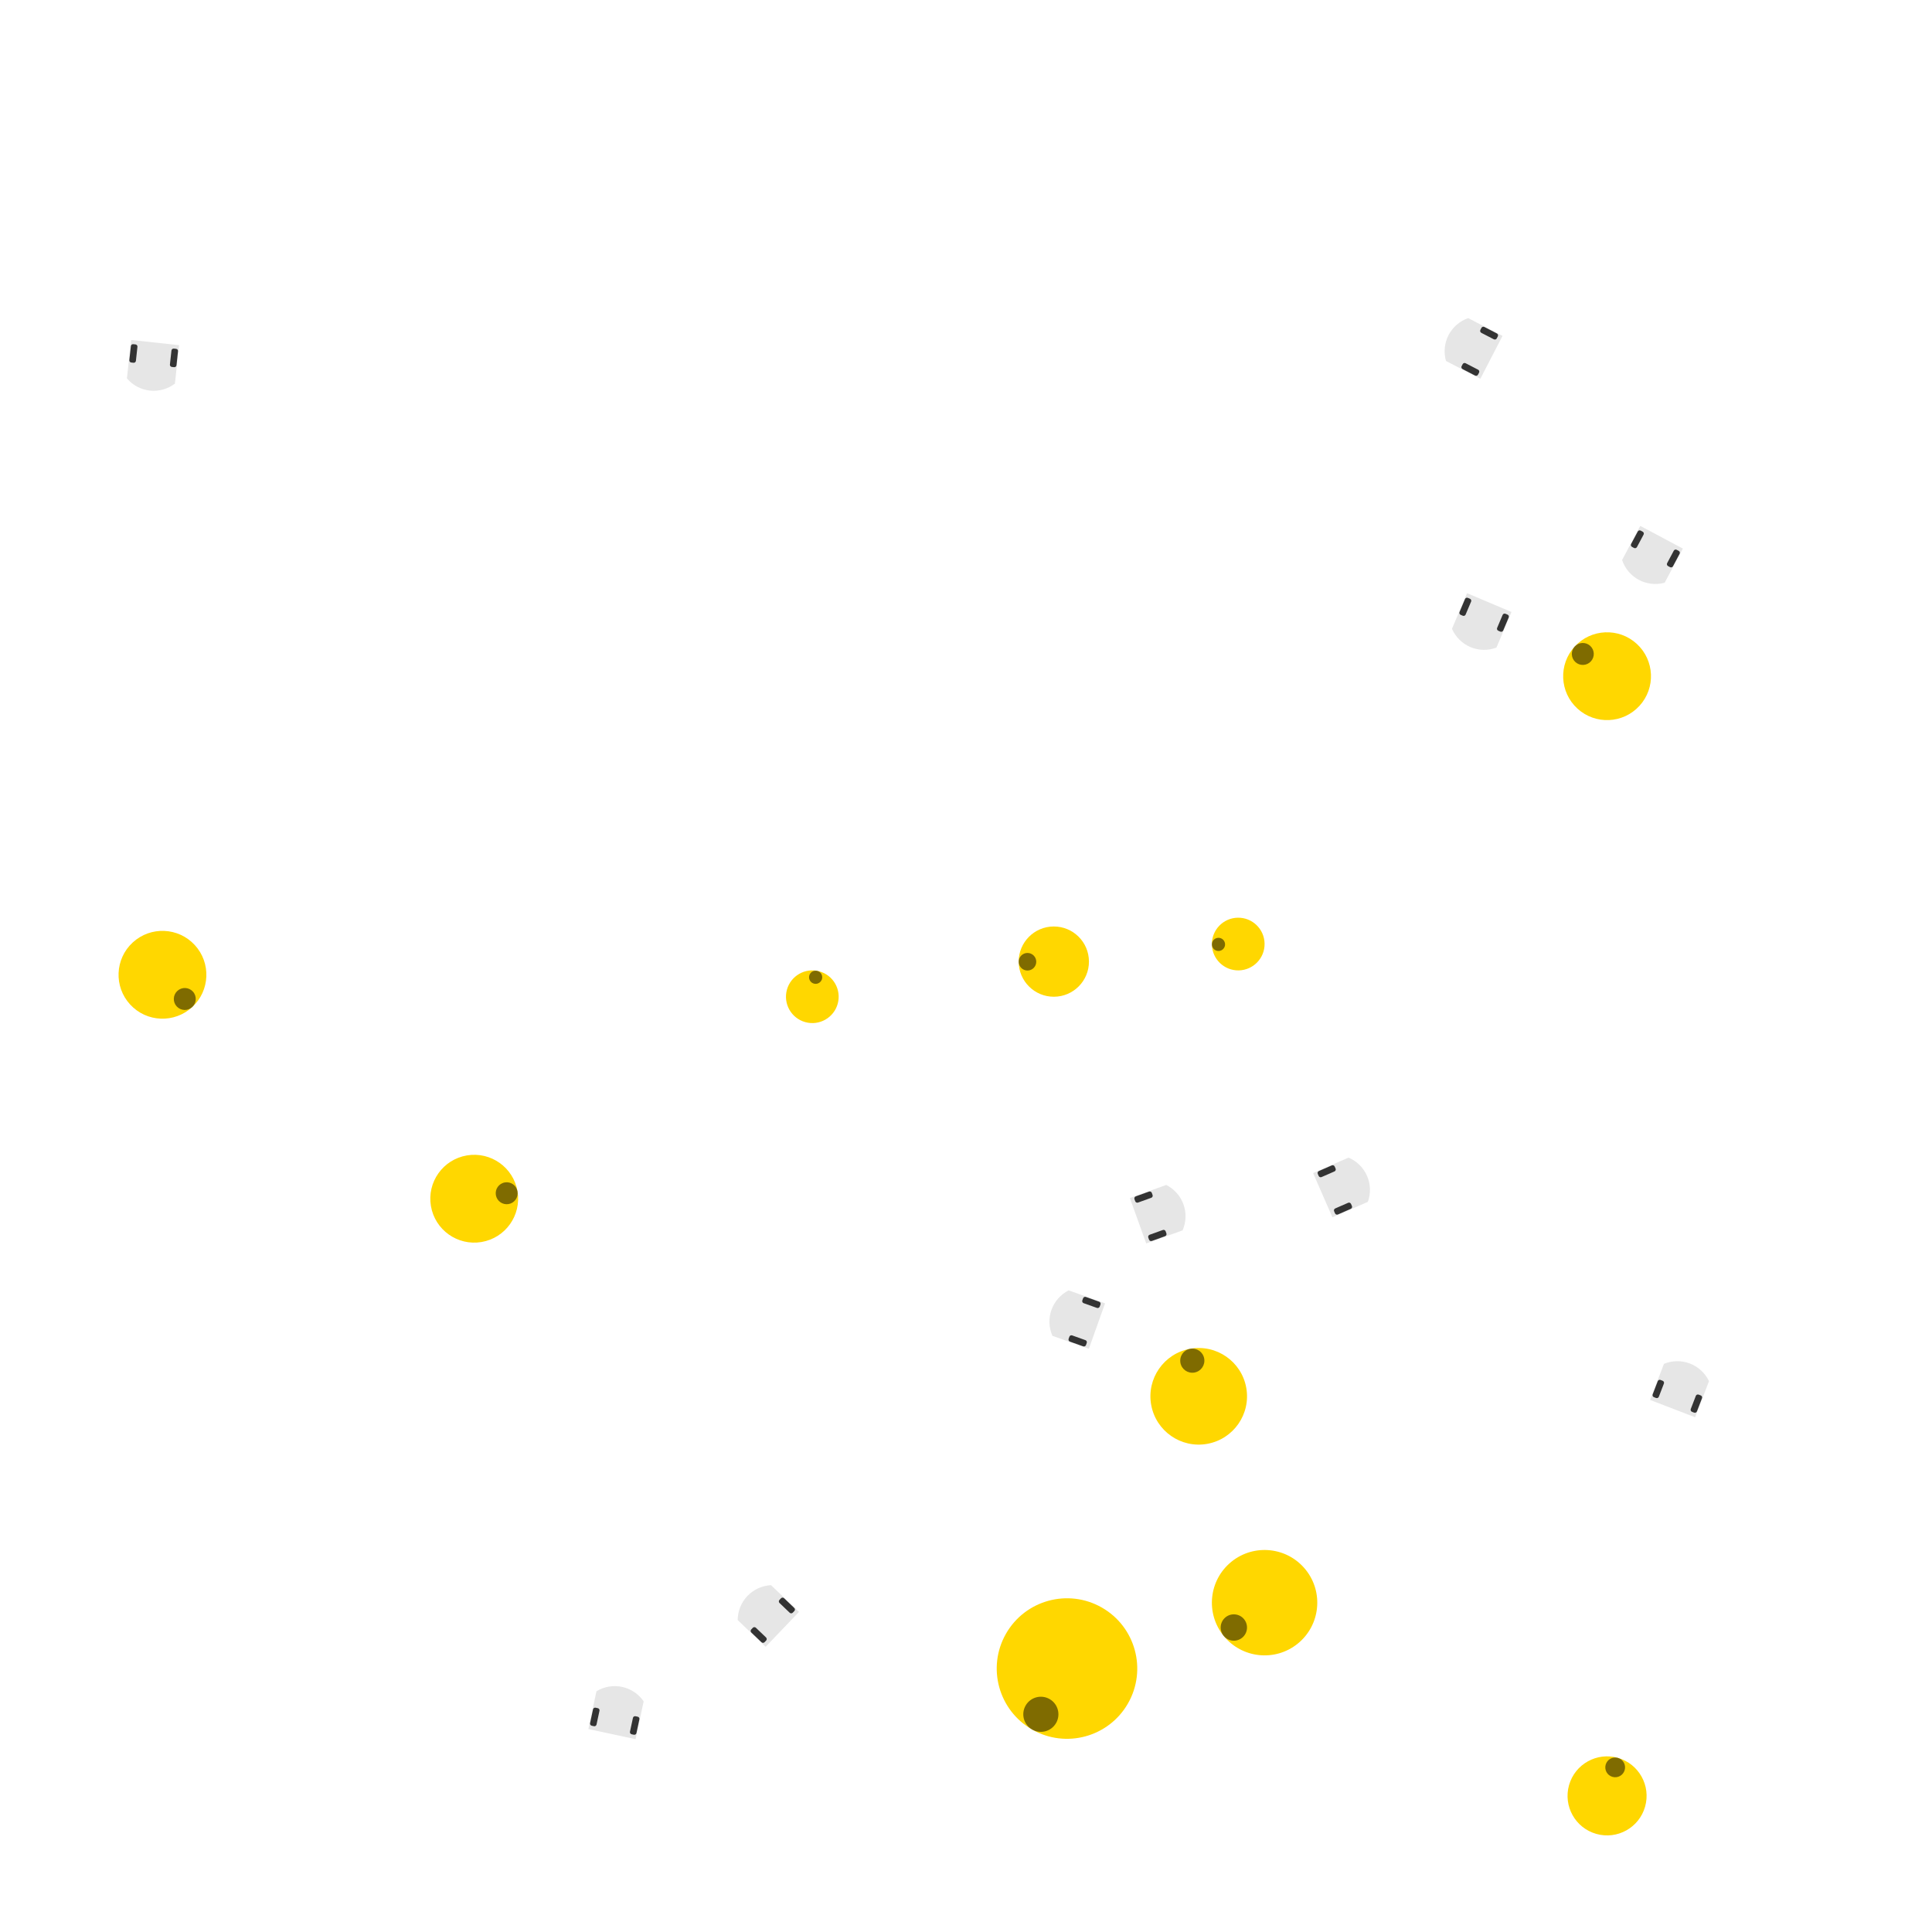
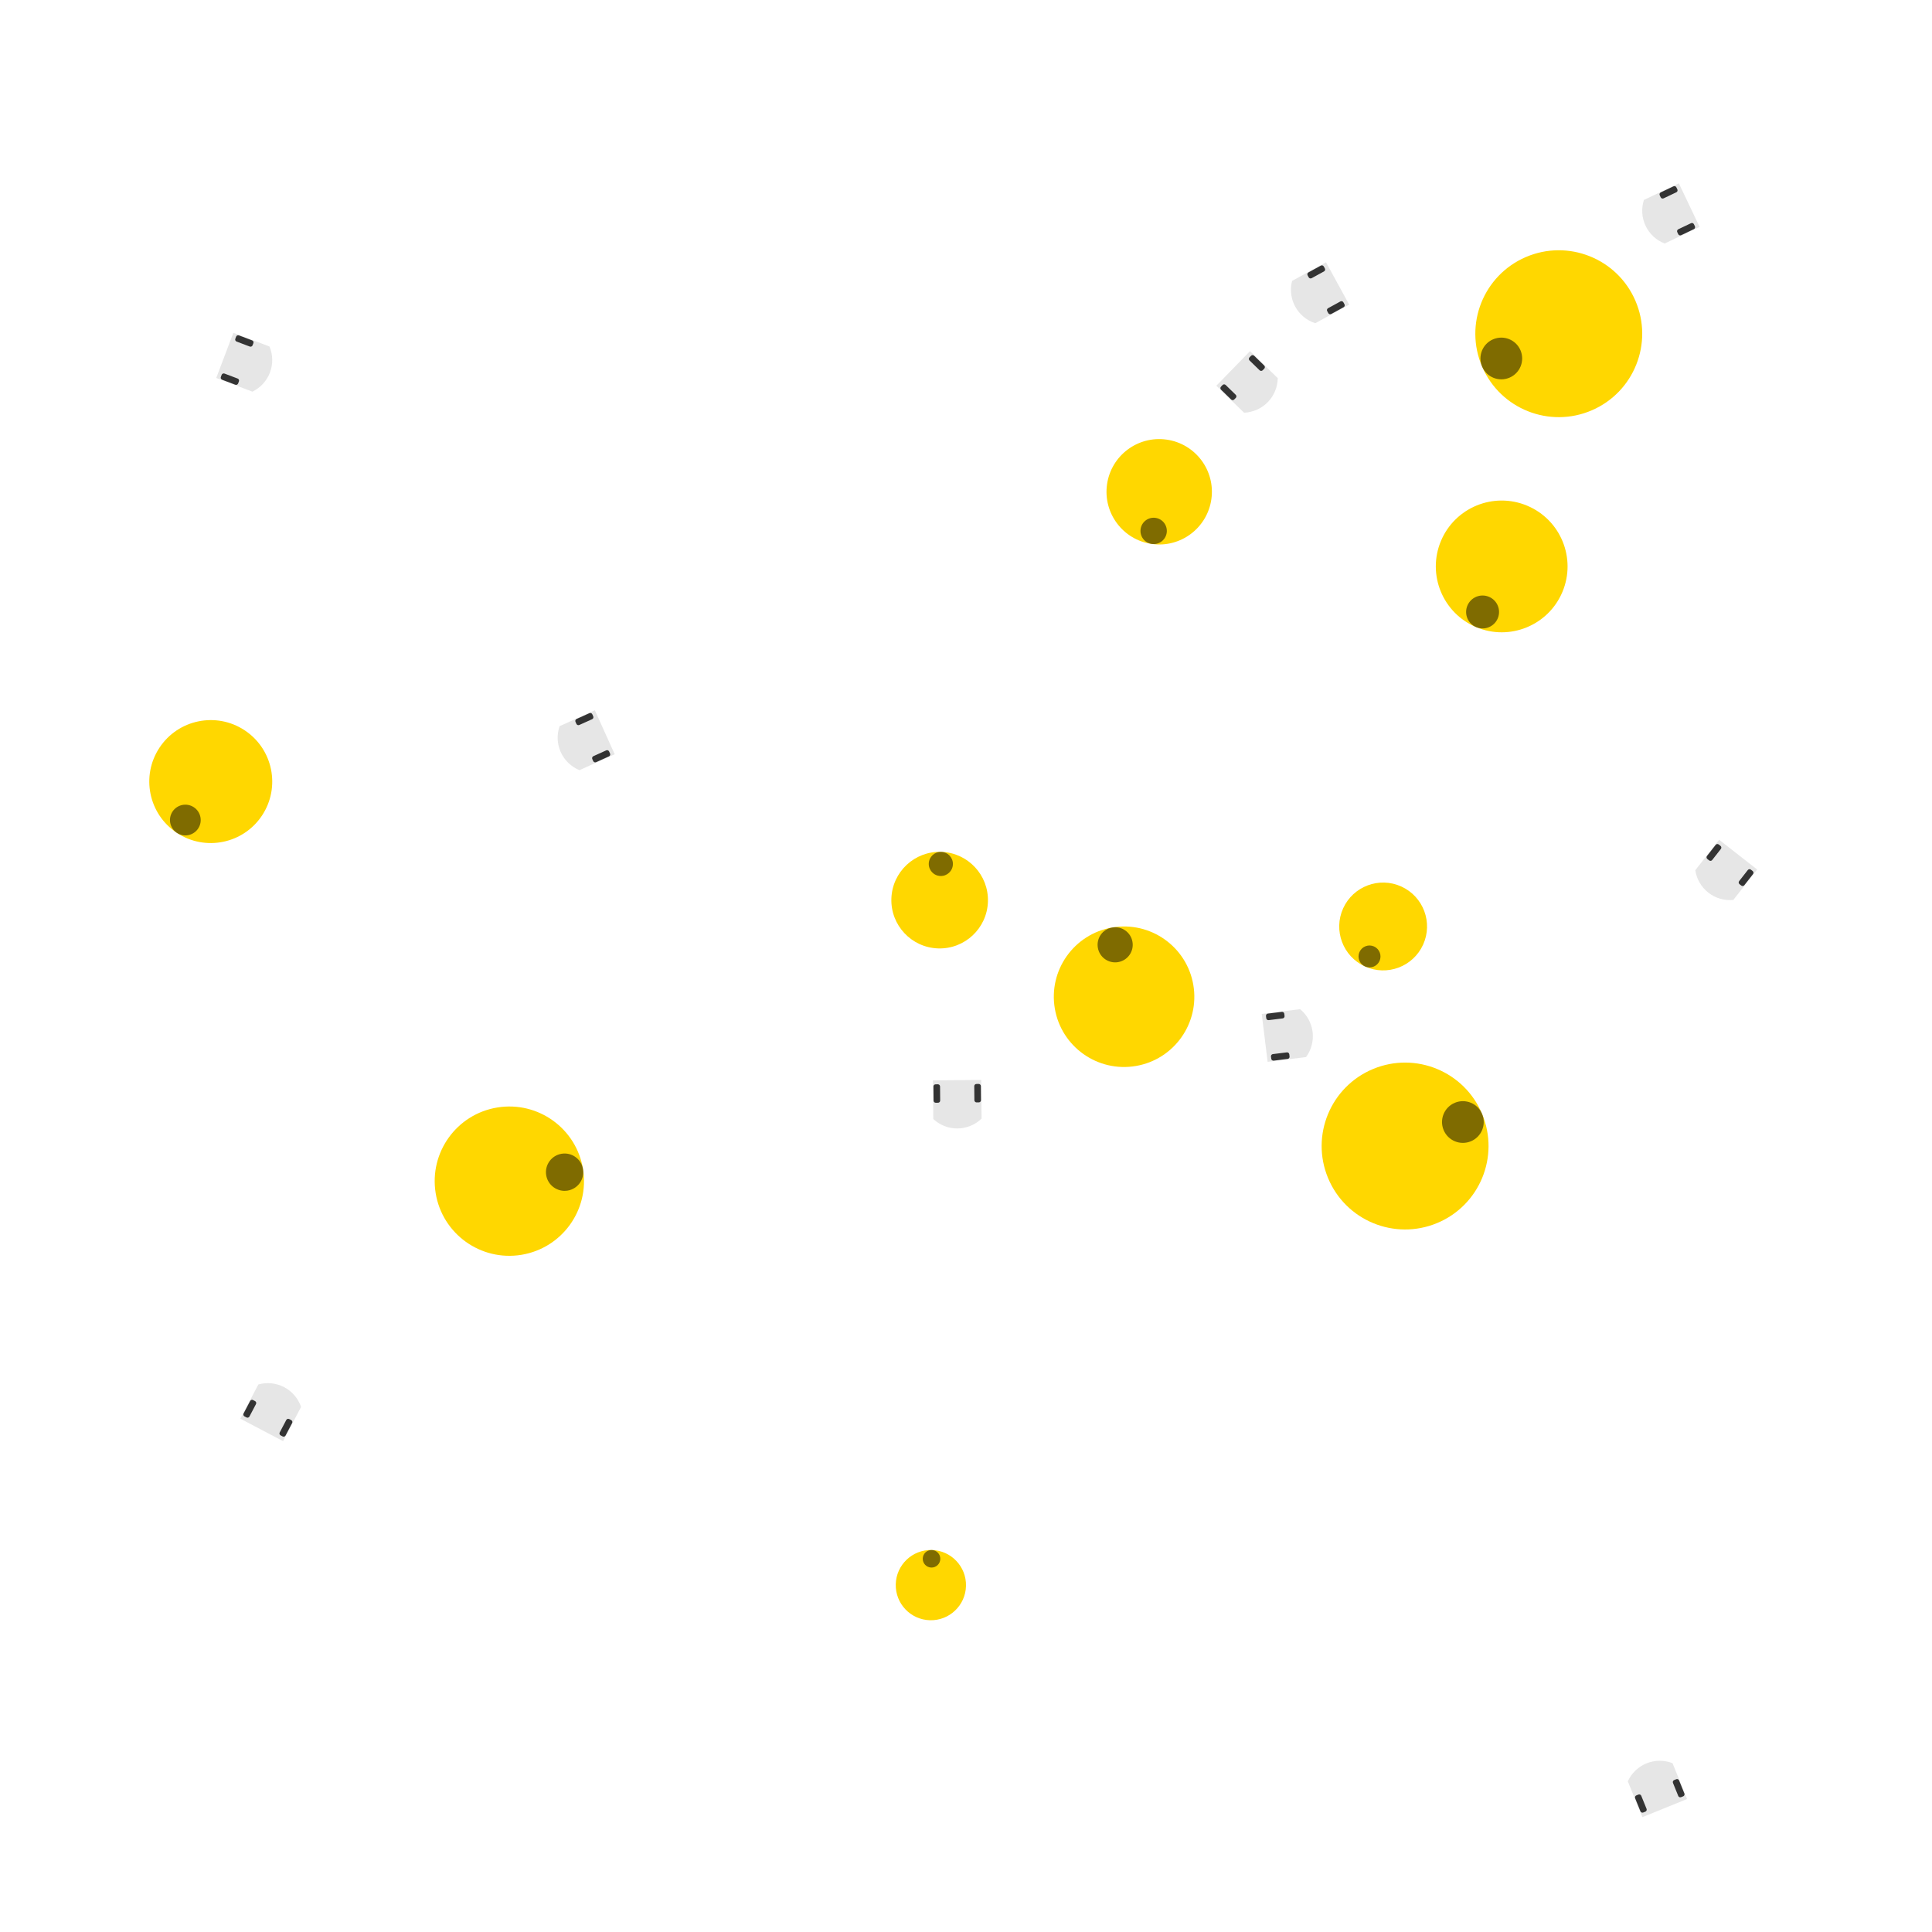
<svg xmlns="http://www.w3.org/2000/svg" xmlns:xlink="http://www.w3.org/1999/xlink" id="svg" version="1.1" width="300" height="300" viewBox="-2.2 -2.2 4.4 4.4">
  <defs>
    <g id="agent">
      <circle class="body" cx="0" cy="0" r="1" />
      <circle opacity="0.5" stroke="none" fill="black" cx="0.75" cy="0" r="0.25" />
    </g>
    <g id="car">
      <path class="body" transform="scale(1.75, 1)" d="m 0.494,0.258 v -0.507 c 0,-0.134 -0.073,-0.243 -0.138,-0.243 h -0.729 c -0.065,0 -0.118,0.109 -0.118,0.243 v 0.507 c 0,0.134 0.053,0.243 0.118,0.243 H 0.357 C 0.422,0.501 0.494,0.392 0.494,0.258 Z M 0.197,0.459 H -0.047 L -0.054,0.341 h 0.101 z m 0.072,-0.062 C 0.187,0.353 0.09,0.301 0.09,0.301 v -0.593 l 0.178,-0.096 c 0,4.33e-5 0.063,0.383 -4e-8,0.784 z M 0.04,-0.33 h -0.094 l 0.007,-0.118 H 0.191 Z m -0.34,-0.118 h 0.217 l -0.007,0.118 h -0.172 z m -0.062,0.067 0.07,0.096 V 0.308 l -0.07,0.096 z m 0.106,0.722 h 0.165 l 0.007,0.118 h -0.21 z" />
    </g>
    <g id="robomaster_ep">
      <path class="body" d="m -0.822,0.24 c -0.039,-0.155 -0.039,-0.325 0,-0.48 0.012,-0.048 0.07,-0.13 0.07,-0.13 h 0.45 l 0.09,-0.11 h 0.42 l 0.09,0.11 h 0.45 c 0,0 0.165,0.149 0.2,0.25 0.026,0.075 0.026,0.165 0,0.24 -0.035,0.101 -0.2,0.25 -0.2,0.25 h -0.45 l -0.09,0.11 h -0.42 l -0.09,-0.11 h -0.45 c 0,0 -0.058,-0.082 -0.07,-0.13 z" />
      <rect class="wheel" height="0.228" rx="0.074" ry="0.073" style="fill:#121212;fill-opacity:1;stroke:none;stroke-width:0.01;stroke-dasharray:none;stroke-opacity:1" transform="scale(-1,1)" width="0.535" x="0.232" y="-0.614" />
      <rect class="wheel" height="0.228" rx="0.074" ry="0.073" style="fill:#121212;stroke:none" width="0.535" x="0.233" y="-0.614" />
      <rect class="wheel" height="0.228" rx="0.074" ry="0.073" style="fill:#121212;stroke:none" width="0.535" x="0.233" y="0.386" />
      <rect class="wheel" height="0.228" rx="0.074" ry="0.073" style="fill:#121212;stroke:none" width="0.535" x="-0.767" y="0.386" />
      <rect class="motor" height="0.125" style="fill:#2a2a2a;stroke:none" width="0.224" x="-0.094" y="0.157" />
      <rect class="motor" height="0.125" style="fill:#2a2a2a;stroke:none" width="0.224" x="-0.094" y="-0.283" />
      <path class="arm" d="m 1.058,-0.39 -0.23,0.07 -0.03,0.17 H -0.142 V 0.15 H 0.798 L 0.828,0.32 1.058,0.39 1.228,0.32 1.258,0.26 H 1.052 L 0.938,0.12 V -0.12 L 1.062,-0.26 h 0.195 l -0.03,-0.06 z m -0.008,0.06 -0.132,0.15 -0.052,-0.081 z m -0.752,0.25 H 0.545 V 0.08 H 0.298 Z M 0.918,0.184 1.05,0.334 0.866,0.265 Z" style="fill:#2a2a2a;stroke:none" />
    </g>
    <g id="quadrotor">
      <path class="camera" style="stroke:none;fill:#808080" d="M 0.25,0 0.75,0.25 0.75,-0.25 Z" />
      <g class="body">
        <path d="M 0.07,0.07 0.496,-0.461 0.459,-0.492 -0.07,-0.07 Z" />
        <path d="m -0.07,0.07 -0.426,-0.531 0.037,-0.032 0.529,0.422 z" />
        <path d="M 0.07,-0.071 0.496,0.46 0.459,0.492 -0.07,0.069 Z" />
        <path d="M -0.07,-0.071 -0.496,0.46 -0.459,0.492 0.07,0.069 Z" />
        <circle cx="0" cy="0" r="0.35" />
      </g>
      <g class="prop">
        <ellipse style="fill:#0d0d0d;stroke:none;" cx="0.699" cy="-0.143" rx="0.024" ry="0.11" transform="rotate(-45)" />
        <ellipse style="fill:#0d0d0d;stroke:none;" cx="0.699" cy="0.144" rx="0.024" ry="0.11" transform="rotate(-45)" />
        <ellipse style="fill:none;stroke:#000000;stroke-width:0.039" cx="0.494" cy="-0.494" rx="0.28" ry="0.28" />
        <ellipse style="fill:none;stroke:#000000;stroke-width:0.057" cx="0.494" cy="-0.494" rx="0.051" ry="0.051" />
      </g>
      <g class="prop">
        <ellipse style="fill:#0d0d0d;stroke:none;" cx="0.699" cy="-0.143" rx="0.024" ry="0.11" transform="matrix(-0.7071068,-0.7071068,-0.7071068,0.7071068,0,0)" />
        <ellipse style="fill:#0d0d0d;stroke:none;" cx="0.699" cy="0.144" rx="0.024" ry="0.11" transform="matrix(-0.7071068,-0.7071068,-0.7071068,0.7071068,0,0)" />
        <ellipse style="fill:none;stroke:#000000;stroke-width:0.039" cx="0.494" cy="-0.494" rx="0.28" ry="0.28" transform="scale(-1,1)" />
        <ellipse style="fill:none;stroke:#000000;stroke-width:0.057" cx="0.494" cy="-0.494" rx="0.051" ry="0.051" transform="scale(-1,1)" />
      </g>
      <g class="prop">
        <ellipse style="fill:#0d0d0d;stroke:none;" cx="0.699" cy="-0.143" rx="0.024" ry="0.11" transform="matrix(0.7071068,0.7071068,0.7071068,-0.7071068,0,0)" />
        <ellipse style="fill:#0d0d0d;stroke:none;" cx="0.699" cy="0.144" rx="0.024" ry="0.11" transform="matrix(0.7071068,0.7071068,0.7071068,-0.7071068,0,0)" />
        <ellipse style="fill:none;stroke:#000000;stroke-width:0.039" cx="0.494" cy="-0.494" rx="0.28" ry="0.28" transform="scale(1,-1)" />
        <ellipse style="fill:none;stroke:#000000;stroke-width:0.057" cx="0.494" cy="-0.494" rx="0.051" ry="0.051" transform="scale(1,-1)" />
      </g>
      <g class="prop">
        <ellipse style="fill:#0d0d0d;stroke:none;" cx="0.699" cy="-0.143" rx="0.024" ry="0.11" transform="rotate(135)" />
        <ellipse style="fill:#0d0d0d;stroke:none;" cx="0.699" cy="0.144" rx="0.024" ry="0.11" transform="rotate(135)" />
        <ellipse style="fill:none;stroke:#000000;stroke-width:0.039" cx="0.494" cy="-0.494" rx="0.28" ry="0.28" transform="scale(-1)" />
        <ellipse style="fill:none;stroke:#000000;stroke-width:0.057" cx="0.494" cy="-0.494" rx="0.051" ry="0.051" transform="scale(-1)" />
      </g>
    </g>
    <g id="thymio" transform="rotate(90)">
      <path class="body" d="M -0.687 -0.726 L -0.687 0.375 L 0.687 0.375 L 0.687 -0.726 A 1 1 0 0 0 0 -1 A 1 1 0 0 0 -0.687 -0.726 z " />
      <rect style="fill:#333333;stroke:none" width="0.188" height="0.525" x="-0.675" y="-0.263" rx="0.062" />
      <rect style="fill:#333333;stroke:none" width="0.188" height="0.525" x="0.487" y="-0.263" rx="0.062" />
    </g>
    <g id="wheelchair" transform="rotate(180) translate(-1.1,-3.46)">
      <path stroke="none" style="fill:#c8beb7" d="m 0.961,3.797 h -0.778 v -0.667 h 0.778 z" />
      <path stroke="none" style="fill:#080808;" d="m 1.628,2.971 v -0.082 -0.084 H 1.072 v 0.167 z" />
      <path stroke="none" style="fill:#080808;" d="m 1.628,4.081 v -0.082 -0.084 H1.072 v 0.167 z" />
      <path class="body" d="m 1.85,3.998 h -1 v -1.111 h 1 z" />
      <path stroke="none" style="fill:#917c6f;opacity:0.75;stroke:none" d="m 1.85,3.998 v -0.055 -1.056 h -0.111 v 1.111 z" />
    </g>
    <g id="human" transform="rotate(180) translate(-1,-3.5)">
      <g class="body">
        <ellipse cx="0.803" cy="2.696" rx="0.464" ry="0.139" />
        <ellipse cx="0.803" cy="4.223" rx="0.464" ry="0.139" />
        <ellipse cx="1.088" cy="3.459" rx="0.395" ry="0.868" />
      </g>
      <ellipse style="fill:#1a1a1a;opacity:0.5;stroke:none" cx="1.088" cy="3.458" rx="0.326" ry="0.333" />
    </g>
  </defs>
  <style>


/*svg{
  style=stroke-width: 0px;
}
*/
circle.obstacle{
  fill: gray; 
  stroke:none;
}
polyline.wall{
  stroke:black;
  stroke-width:0.01;
}

.shape {
  fill: none;
  stroke: black;
  stroke-width: 0.01;
  stroke-dasharray: 0.01;
}

.safety_margin {
  fill: none;
  stroke: gray;
  stroke-width: 0.01;
  stroke-dasharray: 0.05;
}

.quadrotor {
  fill: #A0A0A0;
  stroke: none;
  stroke-width: 0.05;
}


.robomaster_ep {
  fill: #121212;
  stroke: none;
  stroke-width: 0.05;
}


.thymio {
  fill: #e6e6e6;
  stroke: none;
  stroke-width: 0.05;
}

.human {
  fill: #666666;
  stroke: none;
  stroke-width: 0.05;
}

.agent {
  fill: gray;
  stroke: none;
  stroke-width: 0.05;
}

.wheelchair {
  fill: #483e37;
  stroke: none;
  stroke-width: 0.05;
}

.car {
  fill: darkyellow;
  stroke: none;
  stroke-width: 0.05;
}

/*.body {
    all: inherit;
}
*/





svg {
   background-color: snow;
}

.grid {
  stroke: ;
  stroke-width: ;
}

</style>
  <g id="world" transform="scale(1, -1) ">
-     <g id="12" class="agent" style="fill:gold" transform="translate(1.46, -1.89) rotate(74.12)">
-       <use xlink:href="#agent" transform="scale(0.09, 0.09)" />
-     </g>
-     <g id="6" class="thymio" style="fill:#e6e6e6" transform="translate(-0.8, -1.72) rotate(77.93)">
-       <use xlink:href="#thymio" transform="scale(0.08, 0.08)" />
-     </g>
-     <g id="15" class="agent" style="fill:gold" transform="translate(0.23, -1.6) rotate(-119.74)">
+     <g id="2" class="thymio" style="fill:#e6e6e6" transform="translate(1.58, -1.89) rotate(112.08)">
+       <use xlink:href="#thymio" transform="scale(0.08, 0.08)" />
+     </g>
+     <g id="14" class="agent" style="fill:gold" transform="translate(-0.08, -1.41) rotate(88.58)">
+       <use xlink:href="#agent" transform="scale(0.08, 0.08)" />
+     </g>
+     <g id="6" class="thymio" style="fill:#e6e6e6" transform="translate(-1.59, -1.03) rotate(62.27)">
+       <use xlink:href="#thymio" transform="scale(0.08, 0.08)" />
+     </g>
+     <g id="12" class="agent" style="fill:gold" transform="translate(-1.04, -0.49) rotate(9.23)">
+       <use xlink:href="#agent" transform="scale(0.17, 0.17)" />
+     </g>
+     <g id="16" class="agent" style="fill:gold" transform="translate(1.0, -0.41) rotate(22.55)">
+       <use xlink:href="#agent" transform="scale(0.19, 0.19)" />
+     </g>
+     <g id="7" class="thymio" style="fill:#e6e6e6" transform="translate(-0.02, -0.29) rotate(-89.49)">
+       <use xlink:href="#thymio" transform="scale(0.08, 0.08)" />
+     </g>
+     <g id="4" class="thymio" style="fill:#e6e6e6" transform="translate(0.71, -0.16) rotate(7.04)">
+       <use xlink:href="#thymio" transform="scale(0.08, 0.08)" />
+     </g>
+     <g id="10" class="agent" style="fill:gold" transform="translate(0.36, -0.07) rotate(99.74)">
      <use xlink:href="#agent" transform="scale(0.16, 0.16)" />
    </g>
-     <g id="1" class="thymio" style="fill:#e6e6e6" transform="translate(-0.44, -1.49) rotate(136.3)">
-       <use xlink:href="#thymio" transform="scale(0.08, 0.08)" />
-     </g>
-     <g id="19" class="agent" style="fill:gold" transform="translate(0.68, -1.45) rotate(-141.07)">
+     <g id="11" class="agent" style="fill:gold" transform="translate(0.95, 0.09) rotate(-114.43)">
+       <use xlink:href="#agent" transform="scale(0.1, 0.1)" />
+     </g>
+     <g id="18" class="agent" style="fill:gold" transform="translate(-0.06, 0.15) rotate(88.14)">
+       <use xlink:href="#agent" transform="scale(0.11, 0.11)" />
+     </g>
+     <g id="3" class="thymio" style="fill:#e6e6e6" transform="translate(1.74, 0.23) rotate(-128.05)">
+       <use xlink:href="#thymio" transform="scale(0.08, 0.08)" />
+     </g>
+     <g id="13" class="agent" style="fill:gold" transform="translate(-1.72, 0.42) rotate(-123.46)">
+       <use xlink:href="#agent" transform="scale(0.14, 0.14)" />
+     </g>
+     <g id="9" class="thymio" style="fill:#e6e6e6" transform="translate(-0.85, 0.52) rotate(-155.69)">
+       <use xlink:href="#thymio" transform="scale(0.08, 0.08)" />
+     </g>
+     <g id="15" class="agent" style="fill:gold" transform="translate(1.22, 0.91) rotate(-112.76)">
+       <use xlink:href="#agent" transform="scale(0.15, 0.15)" />
+     </g>
+     <g id="19" class="agent" style="fill:gold" transform="translate(0.44, 1.08) rotate(-98.06)">
      <use xlink:href="#agent" transform="scale(0.12, 0.12)" />
    </g>
-     <g id="4" class="thymio" style="fill:#e6e6e6" transform="translate(1.62, -0.98) rotate(68.96)">
-       <use xlink:href="#thymio" transform="scale(0.08, 0.08)" />
-     </g>
-     <g id="18" class="agent" style="fill:gold" transform="translate(0.53, -0.98) rotate(100.19)">
-       <use xlink:href="#agent" transform="scale(0.11, 0.11)" />
-     </g>
-     <g id="5" class="thymio" style="fill:#e6e6e6" transform="translate(0.27, -0.81) rotate(160.37)">
-       <use xlink:href="#thymio" transform="scale(0.08, 0.08)" />
-     </g>
-     <g id="0" class="thymio" style="fill:#e6e6e6" transform="translate(0.42, -0.57) rotate(19.8)">
-       <use xlink:href="#thymio" transform="scale(0.08, 0.08)" />
-     </g>
-     <g id="16" class="agent" style="fill:gold" transform="translate(-1.12, -0.53) rotate(9.56)">
-       <use xlink:href="#agent" transform="scale(0.1, 0.1)" />
-     </g>
-     <g id="8" class="thymio" style="fill:#e6e6e6" transform="translate(0.84, -0.51) rotate(23.6)">
-       <use xlink:href="#thymio" transform="scale(0.08, 0.08)" />
-     </g>
-     <g id="14" class="agent" style="fill:gold" transform="translate(-0.35, -0.07) rotate(80.3)">
-       <use xlink:href="#agent" transform="scale(0.06, 0.06)" />
-     </g>
-     <g id="11" class="agent" style="fill:gold" transform="translate(-1.83, -0.02) rotate(-47.31)">
-       <use xlink:href="#agent" transform="scale(0.1, 0.1)" />
-     </g>
-     <g id="17" class="agent" style="fill:gold" transform="translate(0.2, 0.01) rotate(-179.71)">
-       <use xlink:href="#agent" transform="scale(0.08, 0.08)" />
-     </g>
-     <g id="13" class="agent" style="fill:gold" transform="translate(0.62, 0.05) rotate(-178.99)">
-       <use xlink:href="#agent" transform="scale(0.06, 0.06)" />
-     </g>
-     <g id="10" class="agent" style="fill:gold" transform="translate(1.46, 0.66) rotate(137.49)">
-       <use xlink:href="#agent" transform="scale(0.1, 0.1)" />
-     </g>
-     <g id="7" class="thymio" style="fill:#e6e6e6" transform="translate(1.18, 0.8) rotate(-112.91)">
-       <use xlink:href="#thymio" transform="scale(0.08, 0.08)" />
-     </g>
-     <g id="3" class="thymio" style="fill:#e6e6e6" transform="translate(1.57, 0.95) rotate(-118.05)">
-       <use xlink:href="#thymio" transform="scale(0.08, 0.08)" />
-     </g>
-     <g id="9" class="thymio" style="fill:#e6e6e6" transform="translate(-1.85, 1.39) rotate(-96.22)">
-       <use xlink:href="#thymio" transform="scale(0.08, 0.08)" />
-     </g>
-     <g id="2" class="thymio" style="fill:#e6e6e6" transform="translate(1.17, 1.4) rotate(152.64)">
+     <g id="8" class="thymio" style="fill:#e6e6e6" transform="translate(0.63, 1.34) rotate(-44.24)">
+       <use xlink:href="#thymio" transform="scale(0.08, 0.08)" />
+     </g>
+     <g id="0" class="thymio" style="fill:#e6e6e6" transform="translate(-1.66, 1.38) rotate(-20.74)">
+       <use xlink:href="#thymio" transform="scale(0.08, 0.08)" />
+     </g>
+     <g id="17" class="agent" style="fill:gold" transform="translate(1.35, 1.44) rotate(-156.68)">
+       <use xlink:href="#agent" transform="scale(0.19, 0.19)" />
+     </g>
+     <g id="1" class="thymio" style="fill:#e6e6e6" transform="translate(0.82, 1.54) rotate(-151.3)">
+       <use xlink:href="#thymio" transform="scale(0.08, 0.08)" />
+     </g>
+     <g id="5" class="thymio" style="fill:#e6e6e6" transform="translate(1.62, 1.72) rotate(-154.55)">
      <use xlink:href="#thymio" transform="scale(0.08, 0.08)" />
    </g>
  </g>
</svg>
